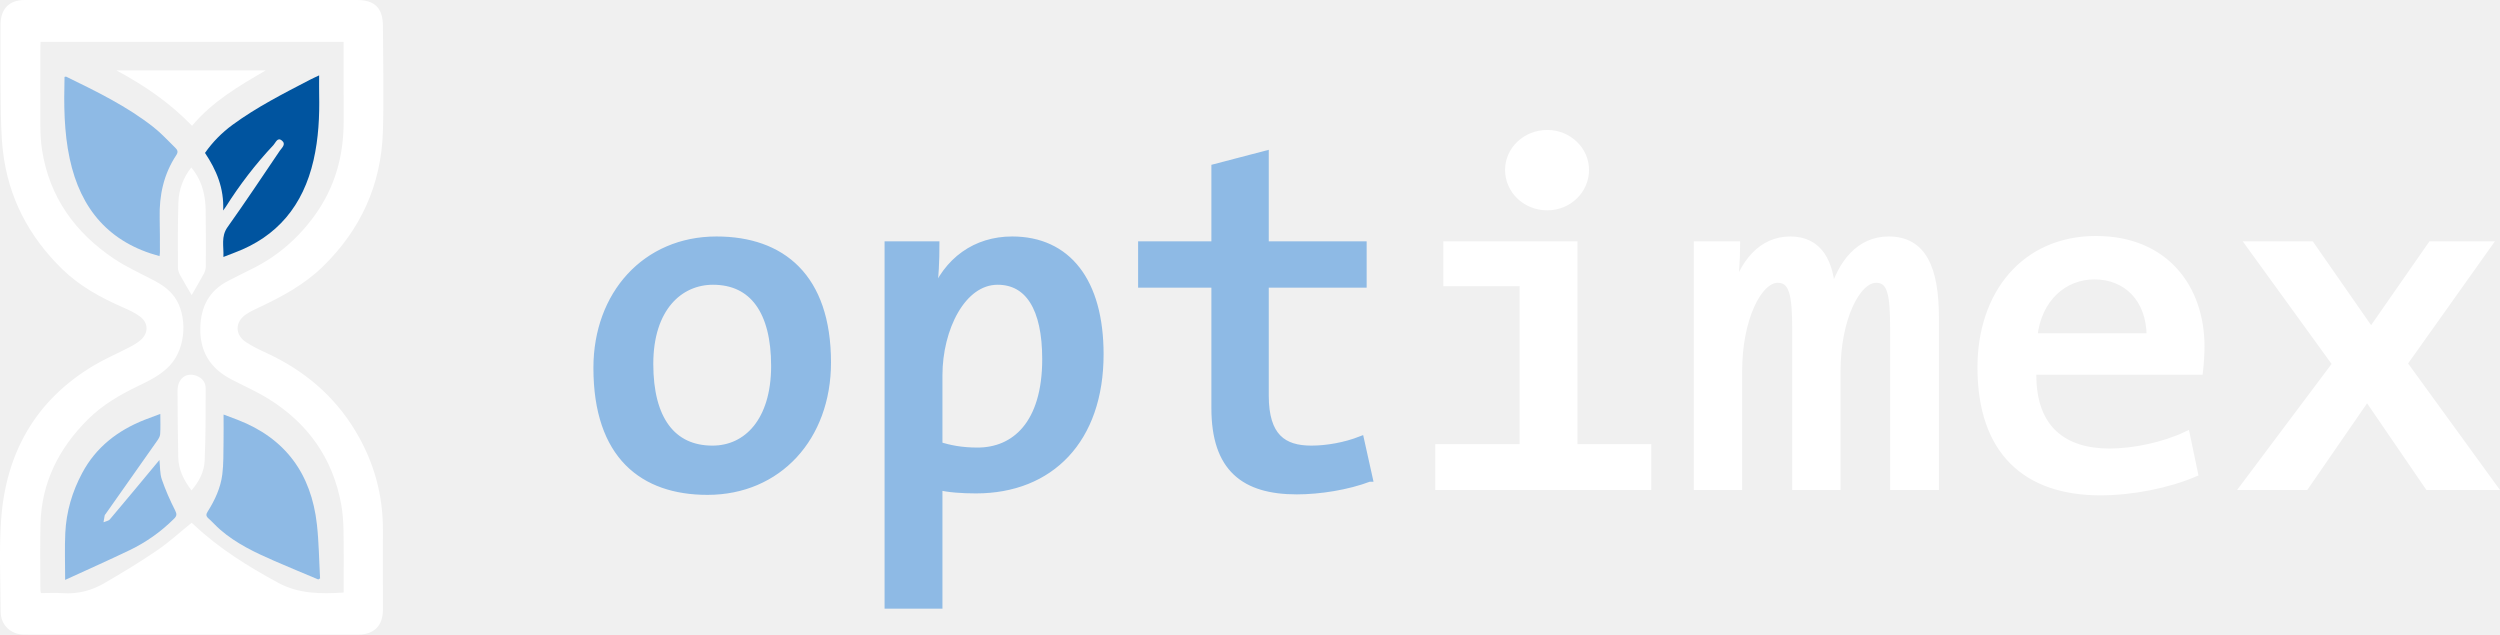
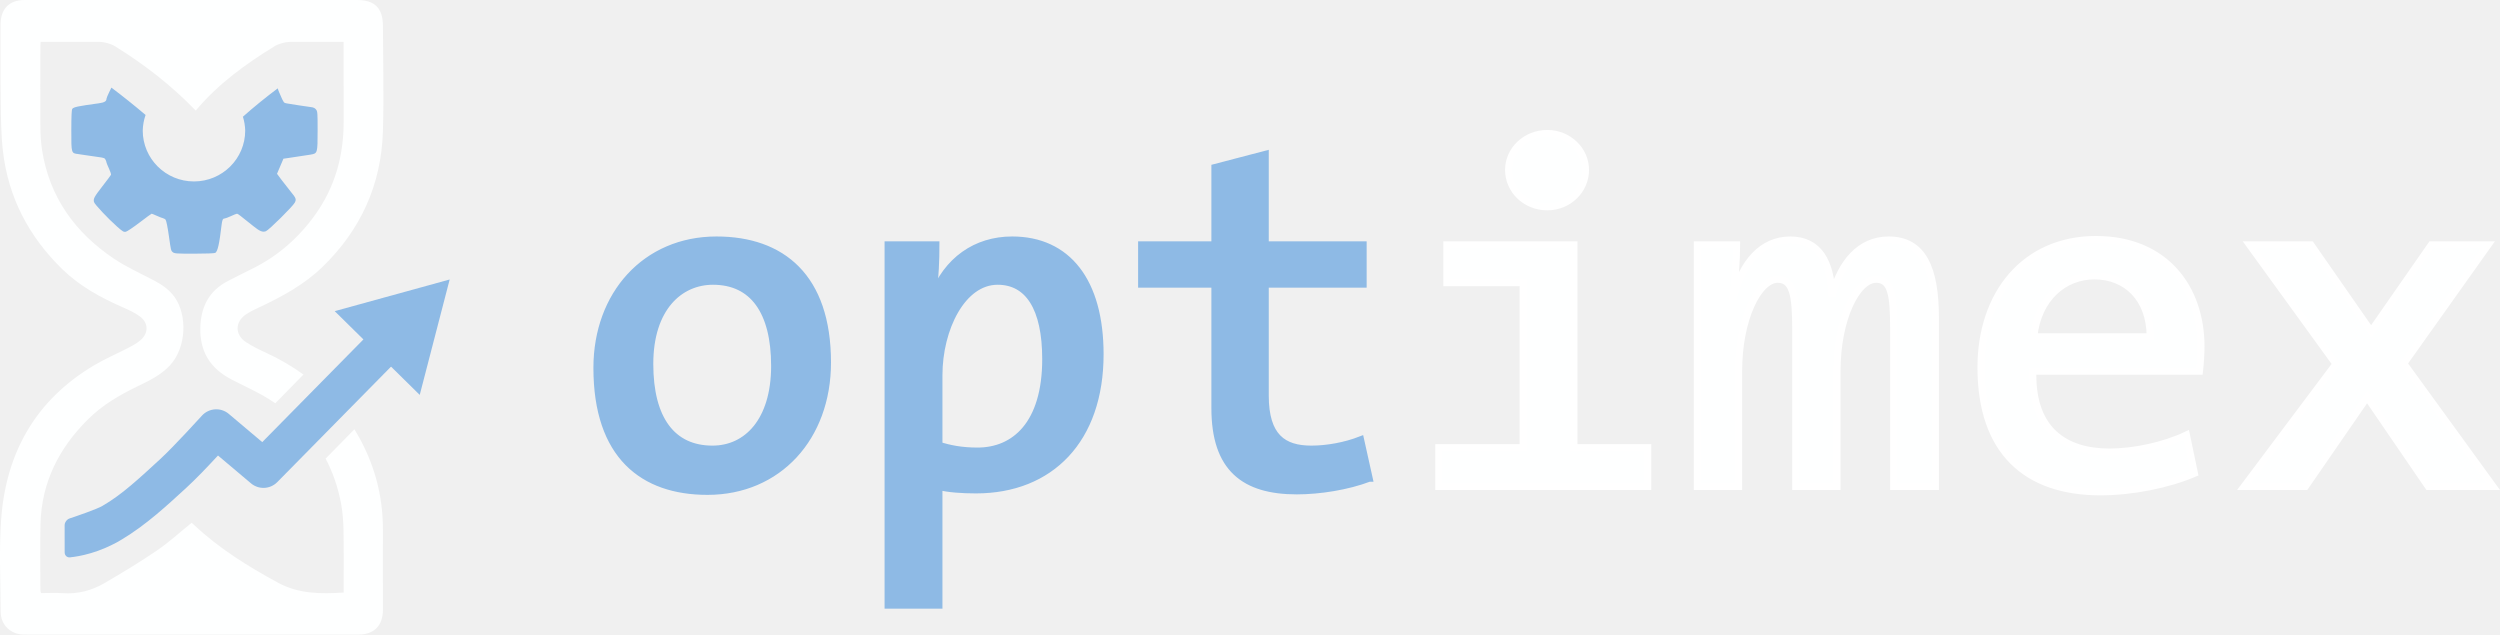
<svg xmlns="http://www.w3.org/2000/svg" id="Layer_1" data-name="Layer 1" viewBox="0 0 1418.27 360" version="1.1" width="1418.27" height="360">
  <defs id="defs1">
    <style id="style1">
      .cls-1 {
        fill: #316733;
      }

      .cls-1, .cls-2, .cls-3 {
        stroke-width: 0px;
      }

      .cls-2 {
        fill: #222832;
      }

      .cls-3 {
        fill: #74b944;
      }
    </style>
  </defs>
  <g id="g9" transform="translate(-106.4918,-54)">
-     <path class="cls-1" d="m 197,199.3 c -28.32,-7.58 -44.77,-26.36 -50.97,-55.31 -3.28,-15.3 -3.32,-30.76 -2.93,-46.35 0.38,-0.06 0.73,-0.25 0.95,-0.14 17.17,8.39 34.4,16.71 49.6,28.69 4.48,3.53 8.37,7.86 12.49,11.87 1.17,1.13 1.46,2.28 0.37,3.93 -7.09,10.68 -9.73,22.65 -9.43,35.48 0.15,6.51 0.12,13.03 0.14,19.55 0,0.73 -0.14,1.46 -0.23,2.28 z" id="path1" style="fill:#8ebae5;fill-opacity:1" />
-     <path class="cls-1" d="m 287.04,382.73 c -8.28,-3.49 -16.6,-6.91 -24.85,-10.5 -10.89,-4.74 -21.62,-9.81 -30.71,-17.69 -2.38,-2.06 -4.48,-4.44 -6.83,-6.54 -1.41,-1.27 -1.28,-2.31 -0.33,-3.8 4.09,-6.46 7.3,-13.4 8.28,-21.01 0.76,-5.93 0.59,-11.99 0.7,-18 0.1,-5.15 0.02,-10.31 0.02,-16.03 2.88,1.09 5.39,2.01 7.87,2.97 27.2,10.46 41.89,30.64 45.09,59.4 1.13,10.14 1.22,20.39 1.79,30.59 -0.34,0.21 -0.68,0.41 -1.03,0.62 z" id="path2" style="fill:#8ebae5;fill-opacity:1" />
-     <path class="cls-3" d="m 233.23,199.77 c 0.29,-6.08 -1.48,-11.53 2.35,-16.92 10.12,-14.24 19.83,-28.8 29.62,-43.3 1.14,-1.68 3.75,-3.7 1.23,-5.81 -2.53,-2.11 -3.55,1.22 -4.81,2.56 -10.12,10.76 -19.11,22.47 -27.05,35.05 -0.28,0.44 -0.6,0.85 -1.47,2.07 0.56,-12.74 -3.85,-22.98 -10.31,-32.67 4.36,-6.23 9.59,-11.5 15.59,-15.91 13.74,-10.07 28.82,-17.72 43.81,-25.52 1.54,-0.8 3.14,-1.51 5.35,-2.56 0,3.99 -0.06,7.32 0.01,10.64 0.27,12.62 -0.35,25.12 -3.18,37.48 -5.91,25.77 -20.59,43.39 -44.74,52.42 -1.94,0.73 -3.87,1.5 -6.4,2.48 z" id="path3" style="fill:#00549f;fill-opacity:1" />
-     <path class="cls-1" d="m 197.44,288.81 c 0,4.19 0.17,7.89 -0.09,11.56 -0.09,1.34 -1.02,2.72 -1.84,3.89 -9.67,13.79 -19.38,27.54 -29.09,41.31 -0.18,0.26 -0.47,0.49 -0.53,0.78 -0.26,1.3 -0.46,2.61 -0.68,3.92 1.22,-0.53 2.83,-0.73 3.61,-1.64 8.7,-10.27 17.28,-20.65 25.89,-31 0.65,-0.78 1.31,-1.57 2.23,-2.67 0.43,3.98 0.21,7.69 1.32,10.93 2.07,6.03 4.67,11.91 7.55,17.6 1.1,2.16 1.02,3.21 -0.59,4.8 -7.4,7.34 -15.77,13.31 -25.11,17.79 -12.07,5.8 -24.31,11.23 -36.66,16.9 0,-9.41 -0.33,-18.03 0.08,-26.61 0.57,-12.06 3.91,-23.44 9.63,-34.1 7.85,-14.65 20.11,-24.04 35.22,-30.05 2.89,-1.15 5.81,-2.19 9.05,-3.41 z" id="path4" style="fill:#8ebae5;fill-opacity:1" />
-     <g id="g8">
-       <path class="cls-2" d="m 215.32,54 c 31.19,0 62.38,0 93.57,0 10.23,0 14.81,4.56 14.84,14.82 0.05,19.96 0.6,39.94 -0.02,59.88 -0.94,30.05 -12.54,55.56 -34.11,76.56 -10.54,10.26 -23.12,17.02 -36.19,23.16 -2.46,1.16 -4.95,2.34 -7.22,3.84 -6.43,4.23 -6.59,11.57 -0.16,15.83 3.74,2.48 7.87,4.41 11.96,6.31 20.94,9.72 37.95,23.97 50,43.88 10.5,17.35 15.83,36.18 15.73,56.55 -0.08,15 0.02,29.99 0.02,44.99 0,9.1 -5.01,14.18 -13.96,14.18 -62.17,0 -124.33,0 -186.5,0 -1.16,0 -2.31,0 -3.47,-0.02 -7.27,-0.12 -12.88,-5.46 -12.92,-12.76 -0.1,-17.32 -0.96,-34.71 0.21,-51.95 2.6,-38.26 19.57,-68.38 52.96,-88.14 6.22,-3.68 12.92,-6.52 19.33,-9.86 2.41,-1.25 4.87,-2.58 6.89,-4.35 4.53,-3.95 4.48,-9.7 -0.31,-13.31 -2.97,-2.24 -6.49,-3.82 -9.93,-5.33 -12.48,-5.47 -24.34,-11.96 -34.19,-21.55 -18.87,-18.37 -30.61,-40.53 -33.68,-66.89 -1.08,-9.29 -1.14,-18.73 -1.27,-28.1 -0.2,-14.57 -0.07,-29.15 -0.08,-43.72 0,-9 4.85,-14.01 13.68,-14.01 31.61,-0.02 63.22,0 94.83,0 z m -0.14,296.58 c 0.49,0.4 0.82,0.65 1.12,0.94 14.26,13.49 30.7,23.71 47.85,33.02 11.81,6.42 24.24,6.45 37.31,5.61 0,-1.24 0,-2.37 0,-3.5 -0.01,-10.67 0.11,-21.33 -0.1,-32 -0.1,-4.93 -0.45,-9.92 -1.34,-14.76 -4.83,-26.06 -18.95,-45.82 -41.23,-59.64 -6.83,-4.24 -14.29,-7.45 -21.42,-11.22 -11.65,-6.16 -17.58,-15.67 -17.24,-29.15 0.31,-12.03 5.08,-21.1 15.94,-26.61 4.3,-2.19 8.59,-4.41 12.93,-6.52 14.77,-7.18 26.79,-17.63 36.34,-30.99 11.23,-15.72 16.1,-33.41 16.11,-52.6 0.01,-13.94 -0.02,-27.88 -0.03,-41.82 0,-1.13 0,-2.26 0,-3.57 H 129.53 c -0.05,0.85 -0.13,1.47 -0.13,2.09 -0.02,15.31 -0.11,30.62 -0.01,45.93 0.03,4.42 0.28,8.89 0.95,13.25 4.17,26.78 18.7,46.83 40.67,61.64 7.1,4.79 15.04,8.34 22.65,12.33 4.61,2.42 8.8,5.21 11.91,9.57 7.18,10.1 6.87,28.54 -2.8,38.84 -5.23,5.56 -11.86,8.63 -18.45,11.83 -10.17,4.93 -19.78,10.55 -27.9,18.62 -16.52,16.41 -26.39,35.85 -26.96,59.46 -0.3,12.45 -0.07,24.92 -0.06,37.38 0,0.49 0.18,0.97 0.33,1.75 4.21,0 8.31,-0.23 12.36,0.05 8.46,0.59 16.34,-1.46 23.53,-5.63 10.16,-5.89 20.24,-11.99 29.94,-18.61 6.83,-4.66 12.98,-10.32 19.63,-15.68 z" id="path5" style="fill:#ffffff;fill-opacity:1" />
-       <path class="cls-2" d="M 215.44,125.37 C 202.85,112.32 188.69,102.62 172.55,93.94 h 84.7 c -15.3,8.88 -30.19,17.58 -41.81,31.43 z" id="path6" style="fill:#ffffff;fill-opacity:1" />
-       <path class="cls-2" d="m 215.22,221.39 c -2.1,-3.6 -4.41,-7.42 -6.55,-11.34 -0.68,-1.24 -1.24,-2.74 -1.24,-4.12 -0.02,-12.34 -0.13,-24.69 0.26,-37.02 0.22,-7.15 2.56,-13.8 7.29,-19.89 3.59,4.25 5.79,8.94 6.99,14.03 0.77,3.25 1.14,6.67 1.19,10.01 0.17,10.65 0.14,21.31 0.09,31.96 0,1.39 -0.39,2.92 -1.05,4.14 -2.27,4.23 -4.75,8.36 -6.97,12.23 z" id="path7" style="fill:#ffffff;fill-opacity:1" />
-       <path class="cls-2" d="m 215.14,332.21 c -4.39,-5.75 -7.41,-11.78 -7.53,-18.89 -0.23,-12.55 -0.38,-25.1 -0.4,-37.65 0,-6.86 4.8,-10.6 10.62,-8.52 3.31,1.18 5.34,3.71 5.34,7.12 0,13.7 0.02,27.41 -0.57,41.09 -0.27,6.24 -3.16,11.85 -7.46,16.85 z" id="path8" style="fill:#ffffff;fill-opacity:1" />
+     <g id="g8" style="fill:#feffff;fill-opacity:1">
+       <path id="path5" class="cls-2" d="m 215.32,54 0.01,0.01 c -31.61,0 -63.22,-0.02 -94.83,0 -8.83,0 -13.68,5.01 -13.68,14.01 0.01,14.57 -0.12,29.151 0.08,43.721 0.13,9.37 0.19,18.81 1.27,28.1 3.07,26.36 14.81,48.521 33.68,66.891 9.85,9.59 21.709,16.079 34.189,21.549 3.44,1.51 6.962,3.09 9.932,5.33 4.79,3.61 4.839,9.361 0.309,13.311 -2.02,1.77 -4.479,3.1 -6.889,4.35 -6.41,3.34 -13.11,6.181 -19.33,9.861 -33.39,19.76 -50.361,49.879 -52.961,88.139 -1.17,17.24 -0.309,34.631 -0.209,51.951 0.04,7.3 5.65,12.64 12.92,12.76 1.16,0.02 2.309,0.019 3.469,0.019 h 186.5 c 8.95,0 13.961,-5.08 13.961,-14.18 0,-15 -0.1,-29.99 -0.019,-44.99 0.1,-20.37 -5.23,-39.201 -15.73,-56.551 -0.15,-0.248 -0.321,-0.471 -0.473,-0.717 l -16.299,16.615 c 4.098,7.769 7.061,16.326 8.801,25.713 0.89,4.84 1.24,9.83 1.34,14.76 0.21,10.67 0.092,21.33 0.102,32 v 3.5 c -13.07,0.84 -25.501,0.809 -37.311,-5.611 -17.15,-9.31 -33.59,-19.53 -47.85,-33.02 -0.297,-0.287 -0.629,-0.536 -1.111,-0.93 -6.65,5.36 -12.799,11.02 -19.629,15.68 -9.7,6.62 -19.781,12.721 -29.941,18.611 -7.19,4.17 -15.069,6.219 -23.529,5.629 -4.05,-0.28 -8.149,-0.049 -12.359,-0.049 -0.15,-0.78 -0.33,-1.26 -0.33,-1.75 -0.01,-12.46 -0.239,-24.931 0.061,-37.381 0.57,-23.61 10.439,-43.051 26.959,-59.461 8.12,-8.07 17.73,-13.689 27.9,-18.619 6.59,-3.2 13.219,-6.27 18.449,-11.83 9.67,-10.3 9.981,-28.74 2.801,-38.84 -3.11,-4.36 -7.3,-7.15 -11.91,-9.57 -7.61,-3.99 -15.55,-7.54 -22.65,-12.33 -21.97,-14.81 -36.5,-34.861 -40.67,-61.641 -0.67,-4.36 -0.919,-8.83 -0.949,-13.25 -0.1,-15.31 -0.01,-30.62 0.01,-45.93 0,-0.62 0.079,-1.24 0.129,-2.09 h 33.464 c 2.598,0 6.512,1.081 8.718,2.452 16.707,10.38 31.904,22.087 45.822,36.513 12.835,-15.298 28.329,-26.418 44.762,-36.54 2.193,-1.351 6.072,-2.425 8.648,-2.425 h 30.477 v 3.57 c 0.01,13.94 0.039,27.88 0.029,41.82 -0.01,19.19 -4.879,36.88 -16.109,52.6 -9.551,13.36 -21.57,23.81 -36.34,30.99 -4.34,2.11 -8.63,4.33 -12.93,6.52 -10.86,5.51 -15.629,14.581 -15.939,26.611 -0.34,13.48 5.588,22.988 17.238,29.148 7.13,3.77 14.59,6.981 21.42,11.221 1.321,0.819 2.61,1.662 3.873,2.523 l 15.979,-16.291 c -6.372,-4.615 -13.252,-8.648 -20.65,-12.082 -4.09,-1.9 -8.221,-3.831 -11.961,-6.311 -6.43,-4.26 -6.27,-11.6 0.16,-15.83 2.27,-1.5 4.761,-2.68 7.221,-3.84 13.07,-6.14 25.649,-12.9 36.189,-23.16 21.57,-21 33.171,-46.511 34.111,-76.561 0.62,-19.94 0.07,-39.919 0.019,-59.879 C 323.7,58.56 319.121,54 308.891,54 Z" style="fill:#feffff;fill-opacity:1" />
    </g>
+     <text xml:space="preserve" style="font-weight:800;font-size:266.667px;line-height:0;font-family:TheSansMonoSCd;-inkscape-font-specification:'TheSansMonoSCd Ultra-Bold';fill:#00549f;stroke:#ffffff;stroke-width:0" x="-123.733" y="79.845" id="text2">
+       <tspan id="tspan1" x="-123.733" y="79.845" />
+     </text>
+     <g id="path2">
+       <path id="path16" style="color:#000000;fill:#8ebae5;fill-opacity:1;stroke-width:0;stroke-linejoin:round;stroke-dasharray:none" d="m 356.453,217.771 -52.979,14.594 11.756,11.58 -59.961,60.869 -14.176,-11.957 -4.811,-4.059 c -4.535,-3.825 -11.285,-3.365 -15.26,1.039 0,0 -16.06,17.676 -23.695,24.666 -11.12,10.18 -21.487,20.057 -32.791,26.533 -3.253,1.863 -13.56,5.407 -18.582,7.086 -1.548,0.517 -2.803,2.249 -2.801,3.881 l 0.025,15.428 c 0.003,1.632 1.33,2.933 2.953,2.771 5.222,-0.519 16.738,-2.502 29.34,-10.076 14.321,-8.607 25.898,-19.495 36.711,-29.395 5.8,-5.309 12.59,-12.491 17.977,-18.316 l 18.707,15.779 c 4.393,3.704 10.895,3.403 14.928,-0.689 l 67.107,-68.123 11.754,11.58 z" />
+       <g id="g13">
+         <g id="path13">
+           <path style="color:#000000;fill:#8ebae5;fill-opacity:1;fill-rule:evenodd;stroke-width:0;stroke-dasharray:none" d="m 361.594,212.553 -65.219,17.965 48.236,47.518 z m -10.281,10.438 -10.609,40.9 -30.127,-29.678 z" id="path15" />
+         </g>
+       </g>
+     </g>
+     <path id="path1" style="fill:#8ebae5;fill-opacity:1;stroke-width:0.454" d="m 169.691,103.701 -1.354,2.775 c -0.789,1.619 -1.436,3.213 -1.436,3.545 0,1.435 -1.193,2.149 -4.311,2.576 -11.939,1.636 -14.289,2.127 -15.072,3.15 -0.4,0.523 -0.555,3.891 -0.566,12.18 -0.017,13.133 -0.062,12.981 3.922,13.482 1.203,0.152 3.311,0.466 4.684,0.699 1.373,0.234 4.257,0.651 6.41,0.93 3.48,0.45 3.972,0.633 4.424,1.625 0.28,0.614 0.51,1.295 0.51,1.516 1e-5,0.22 0.629,1.759 1.396,3.418 0.768,1.659 1.296,3.254 1.174,3.547 -0.122,0.292 -2.287,3.187 -4.811,6.432 -4.731,6.081 -5.311,7.164 -4.842,9.033 0.321,1.28 8.007,9.459 13.15,13.996 3.106,2.74 3.741,3.117 4.883,2.889 0.722,-0.144 4.252,-2.513 7.846,-5.264 3.594,-2.751 6.666,-5 6.828,-5 0.162,0 1.4,0.504 2.75,1.121 1.35,0.617 2.962,1.251 3.582,1.406 0.62,0.156 1.309,0.519 1.531,0.807 0.459,0.593 1.207,4.261 1.955,9.596 1.113,7.938 1.144,8.072 2.193,8.922 0.937,0.758 2.036,0.834 12.129,0.834 6.505,0 11.444,-0.188 11.939,-0.453 1.34,-0.717 2.351,-5.151 3.57,-15.654 0.355,-3.06 0.712,-3.855 1.719,-3.855 0.382,0 2.017,-0.613 3.635,-1.361 1.617,-0.749 3.157,-1.361 3.424,-1.361 0.442,0 1.929,1.132 9.434,7.186 3.48,2.807 5.168,3.469 6.979,2.74 1.735,-0.699 15.281,-14.113 16.348,-16.189 0.99,-1.927 0.756,-2.558 -2.322,-6.295 -1.403,-1.703 -3.718,-4.667 -5.148,-6.588 l -2.602,-3.492 1.826,-4.283 1.826,-4.283 1.869,-0.26 c 3.738,-0.519 11.004,-1.62 13.396,-2.031 4.109,-0.707 4.105,-0.702 4.117,-13.52 0.009,-10.25 -0.048,-11.015 -0.895,-12.092 -0.64,-0.814 -1.468,-1.21 -2.836,-1.359 -1.062,-0.116 -4.177,-0.57 -6.922,-1.01 -2.745,-0.44 -5.792,-0.926 -6.771,-1.082 -1.76,-0.28 -1.803,-0.336 -3.734,-4.801 -0.792,-1.831 -1.298,-2.904 -1.473,-3.75 -6.768,5.096 -13.372,10.421 -19.748,16.088 a 29.065,28.882 0 0 1 1.301,7.84 29.065,28.882 0 0 1 -29.064,28.883 29.065,28.882 0 0 1 -29.064,-28.883 29.065,28.882 0 0 1 1.611,-8.832 c -6.332,-5.372 -12.787,-10.544 -19.391,-15.516 z" />
  </g>
  <g id="text1" style="font-weight:600;font-size:280.326px;line-height:0;font-family:TheSansMonoSCd;-inkscape-font-specification:'TheSansMonoSCd Semi-Bold';fill:#222832;stroke:#222832;stroke-width:4" transform="matrix(1.015948,0,0,0.9843025,-106.4918,-54)" aria-label="optimex">
    <path style="fill:#8ebae5;fill-opacity:1;stroke:#8ebae5;stroke-opacity:1" d="m 566.853,263.796 c 0,-49.337 -25.51,-70.642 -61.952,-70.642 -39.526,0 -66.718,31.397 -66.718,73.726 0,50.739 25.79,71.203 61.672,71.203 39.526,0 66.998,-31.116 66.998,-74.286 z m -29.434,1.962 c 0,31.677 -15.418,47.936 -34.76,47.936 -22.426,0 -35.041,-17.1 -35.041,-49.057 0,-32.518 16.82,-47.655 35.321,-47.655 22.426,0 34.48,17.38 34.48,48.777 z m 181.651,-6.728 c 0,-42.049 -18.221,-65.877 -49.057,-65.877 -20.183,0 -36.442,11.774 -44.011,32.518 l -0.561,-0.28 c 1.682,-10.372 1.962,-21.024 1.962,-29.434 h -26.631 v 207.722 h 28.313 v -68.4 c 5.326,1.402 12.895,1.962 20.744,1.962 41.488,0 69.241,-28.874 69.241,-78.211 z m -30.275,2.803 c 0,37.564 -17.38,52.982 -38.124,52.982 -8.97,0 -15.698,-1.402 -21.585,-3.364 V 271.084 c 0,-26.631 12.895,-54.103 32.798,-54.103 17.1,0 26.911,15.138 26.911,44.852 z m 180.53,68.68 -4.766,-22.146 c -8.41,3.364 -18.502,5.326 -27.472,5.326 -15.698,0 -25.79,-7.008 -25.79,-30.836 v -64.195 h 54.664 V 195.957 H 811.297 V 143.816 l -28.033,7.569 v 44.572 h -40.928 v 22.706 h 40.928 v 71.483 c 0,34.76 16.539,47.655 45.693,47.655 12.615,0 28.313,-2.523 40.367,-7.288 z" id="path10" />
-     <path d="M 1024.906,335.279 V 312.853 H 983.698 V 195.957 h -70.922 v 21.865 h 42.61 v 95.031 h -47.095 v 22.426 z M 968.84,131.762 c -12.054,0 -21.585,9.531 -21.585,21.024 0,11.774 9.531,21.305 21.585,21.305 11.774,0 21.305,-9.531 21.305,-21.305 0,-11.493 -9.531,-21.024 -21.305,-21.024 z M 1185.532,335.279 v -96.993 c 0,-28.874 -7.008,-45.132 -26.07,-45.132 -15.979,0 -26.631,12.895 -31.677,32.518 -0.561,-20.183 -7.569,-32.518 -23.267,-32.518 -15.979,0 -26.631,13.175 -31.677,32.798 h -0.28 c 1.121,-10.933 1.962,-20.744 1.962,-29.995 h -21.865 v 139.322 h 22.987 v -66.718 c 0,-29.715 10.933,-52.701 21.866,-52.701 8.41,0 10.092,8.69 10.092,29.154 v 90.265 h 22.987 v -66.718 c 0,-29.715 10.933,-52.701 21.866,-52.701 8.41,0 9.811,8.69 9.811,28.313 v 91.106 z m 148.292,-80.734 c 0,-33.359 -19.623,-61.672 -58.588,-61.672 -39.806,0 -64.195,31.397 -64.195,73.726 0,48.777 25.51,71.763 66.718,71.763 17.66,0 37.844,-4.205 52.421,-10.652 l -4.485,-22.146 c -12.615,6.167 -29.434,9.811 -42.89,9.811 -25.51,0 -42.89,-13.175 -42.89,-44.291 0,-0.841 0,-1.402 0,-2.243 h 93.068 c 0.561,-5.046 0.841,-10.372 0.841,-14.297 z m -28.313,-5.607 h -65.036 c 2.243,-22.146 16.82,-35.041 33.919,-35.041 17.66,0 31.116,12.895 31.116,35.041 z m 191.463,86.34 -49.898,-70.922 47.095,-68.4 h -31.677 l -33.639,49.898 -33.639,-49.898 h -34.2 l 48.216,68.68 -51.3,70.642 h 34.2 l 34.48,-51.58 34.2,51.58 z" id="path11" style="fill:#ffffff;fill-opacity:1;stroke:#ffffff;stroke-opacity:1" />
+     <path d="M 1024.906,335.279 V 312.853 H 983.698 V 195.957 h -70.922 v 21.865 h 42.61 v 95.031 h -47.095 v 22.426 z M 968.84,131.762 c -12.054,0 -21.585,9.531 -21.585,21.024 0,11.774 9.531,21.305 21.585,21.305 11.774,0 21.305,-9.531 21.305,-21.305 0,-11.493 -9.531,-21.024 -21.305,-21.024 z M 1185.532,335.279 v -96.993 c 0,-28.874 -7.008,-45.132 -26.07,-45.132 -15.979,0 -26.631,12.895 -31.677,32.518 -0.561,-20.183 -7.569,-32.518 -23.267,-32.518 -15.979,0 -26.631,13.175 -31.677,32.798 h -0.28 c 1.121,-10.933 1.962,-20.744 1.962,-29.995 h -21.865 v 139.322 h 22.987 v -66.718 c 0,-29.715 10.933,-52.701 21.866,-52.701 8.41,0 10.092,8.69 10.092,29.154 v 90.265 h 22.987 v -66.718 c 0,-29.715 10.933,-52.701 21.866,-52.701 8.41,0 9.811,8.69 9.811,28.313 v 91.106 z m 148.292,-80.734 c 0,-33.359 -19.623,-61.672 -58.588,-61.672 -39.806,0 -64.195,31.397 -64.195,73.726 0,48.777 25.51,71.763 66.718,71.763 17.66,0 37.844,-4.205 52.421,-10.652 l -4.485,-22.146 c -12.615,6.167 -29.434,9.811 -42.89,9.811 -25.51,0 -42.89,-13.175 -42.89,-44.291 0,-0.841 0,-1.402 0,-2.243 h 93.068 c 0.561,-5.046 0.841,-10.372 0.841,-14.297 z m -28.313,-5.607 h -65.036 c 2.243,-22.146 16.82,-35.041 33.919,-35.041 17.66,0 31.116,12.895 31.116,35.041 z m 191.463,86.34 -49.898,-70.922 47.095,-68.4 h -31.677 l -33.639,49.898 -33.639,-49.898 h -34.2 l 48.216,68.68 -51.3,70.642 h 34.2 l 34.48,-51.58 34.2,51.58 z" id="path11" style="fill:#feffff;fill-opacity:1;stroke:#ffffff;stroke-opacity:1" />
  </g>
</svg>
